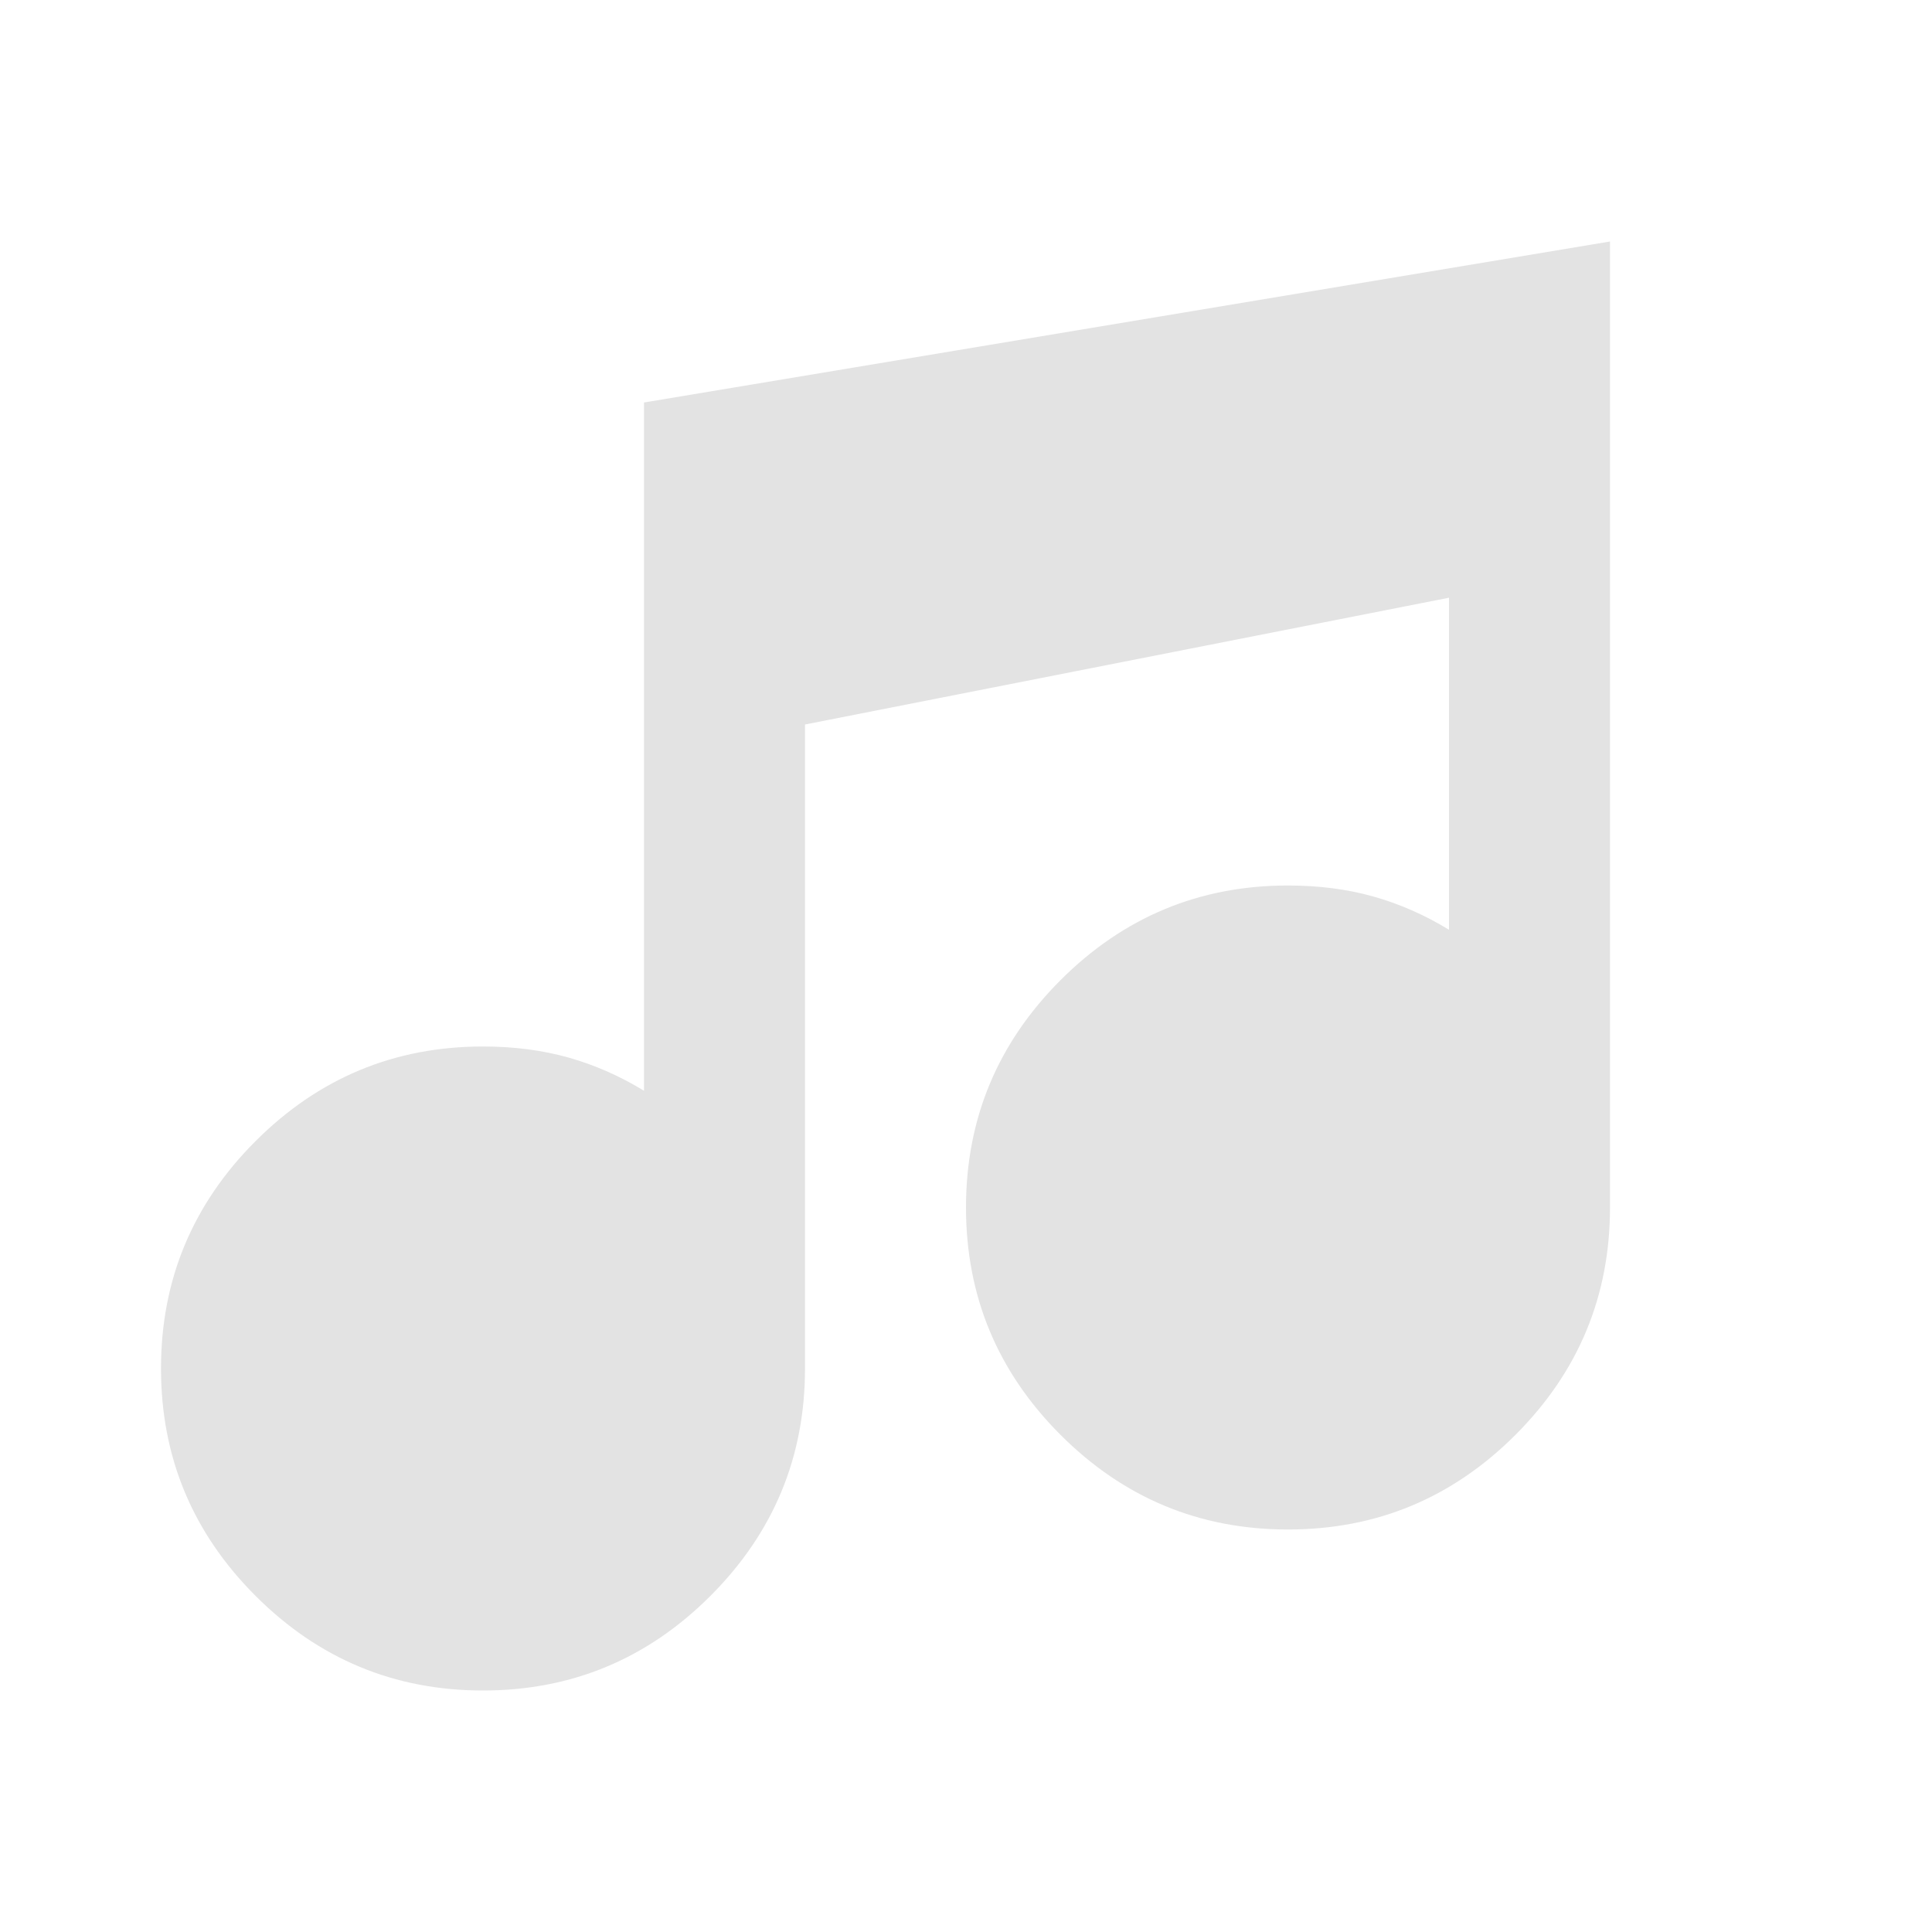
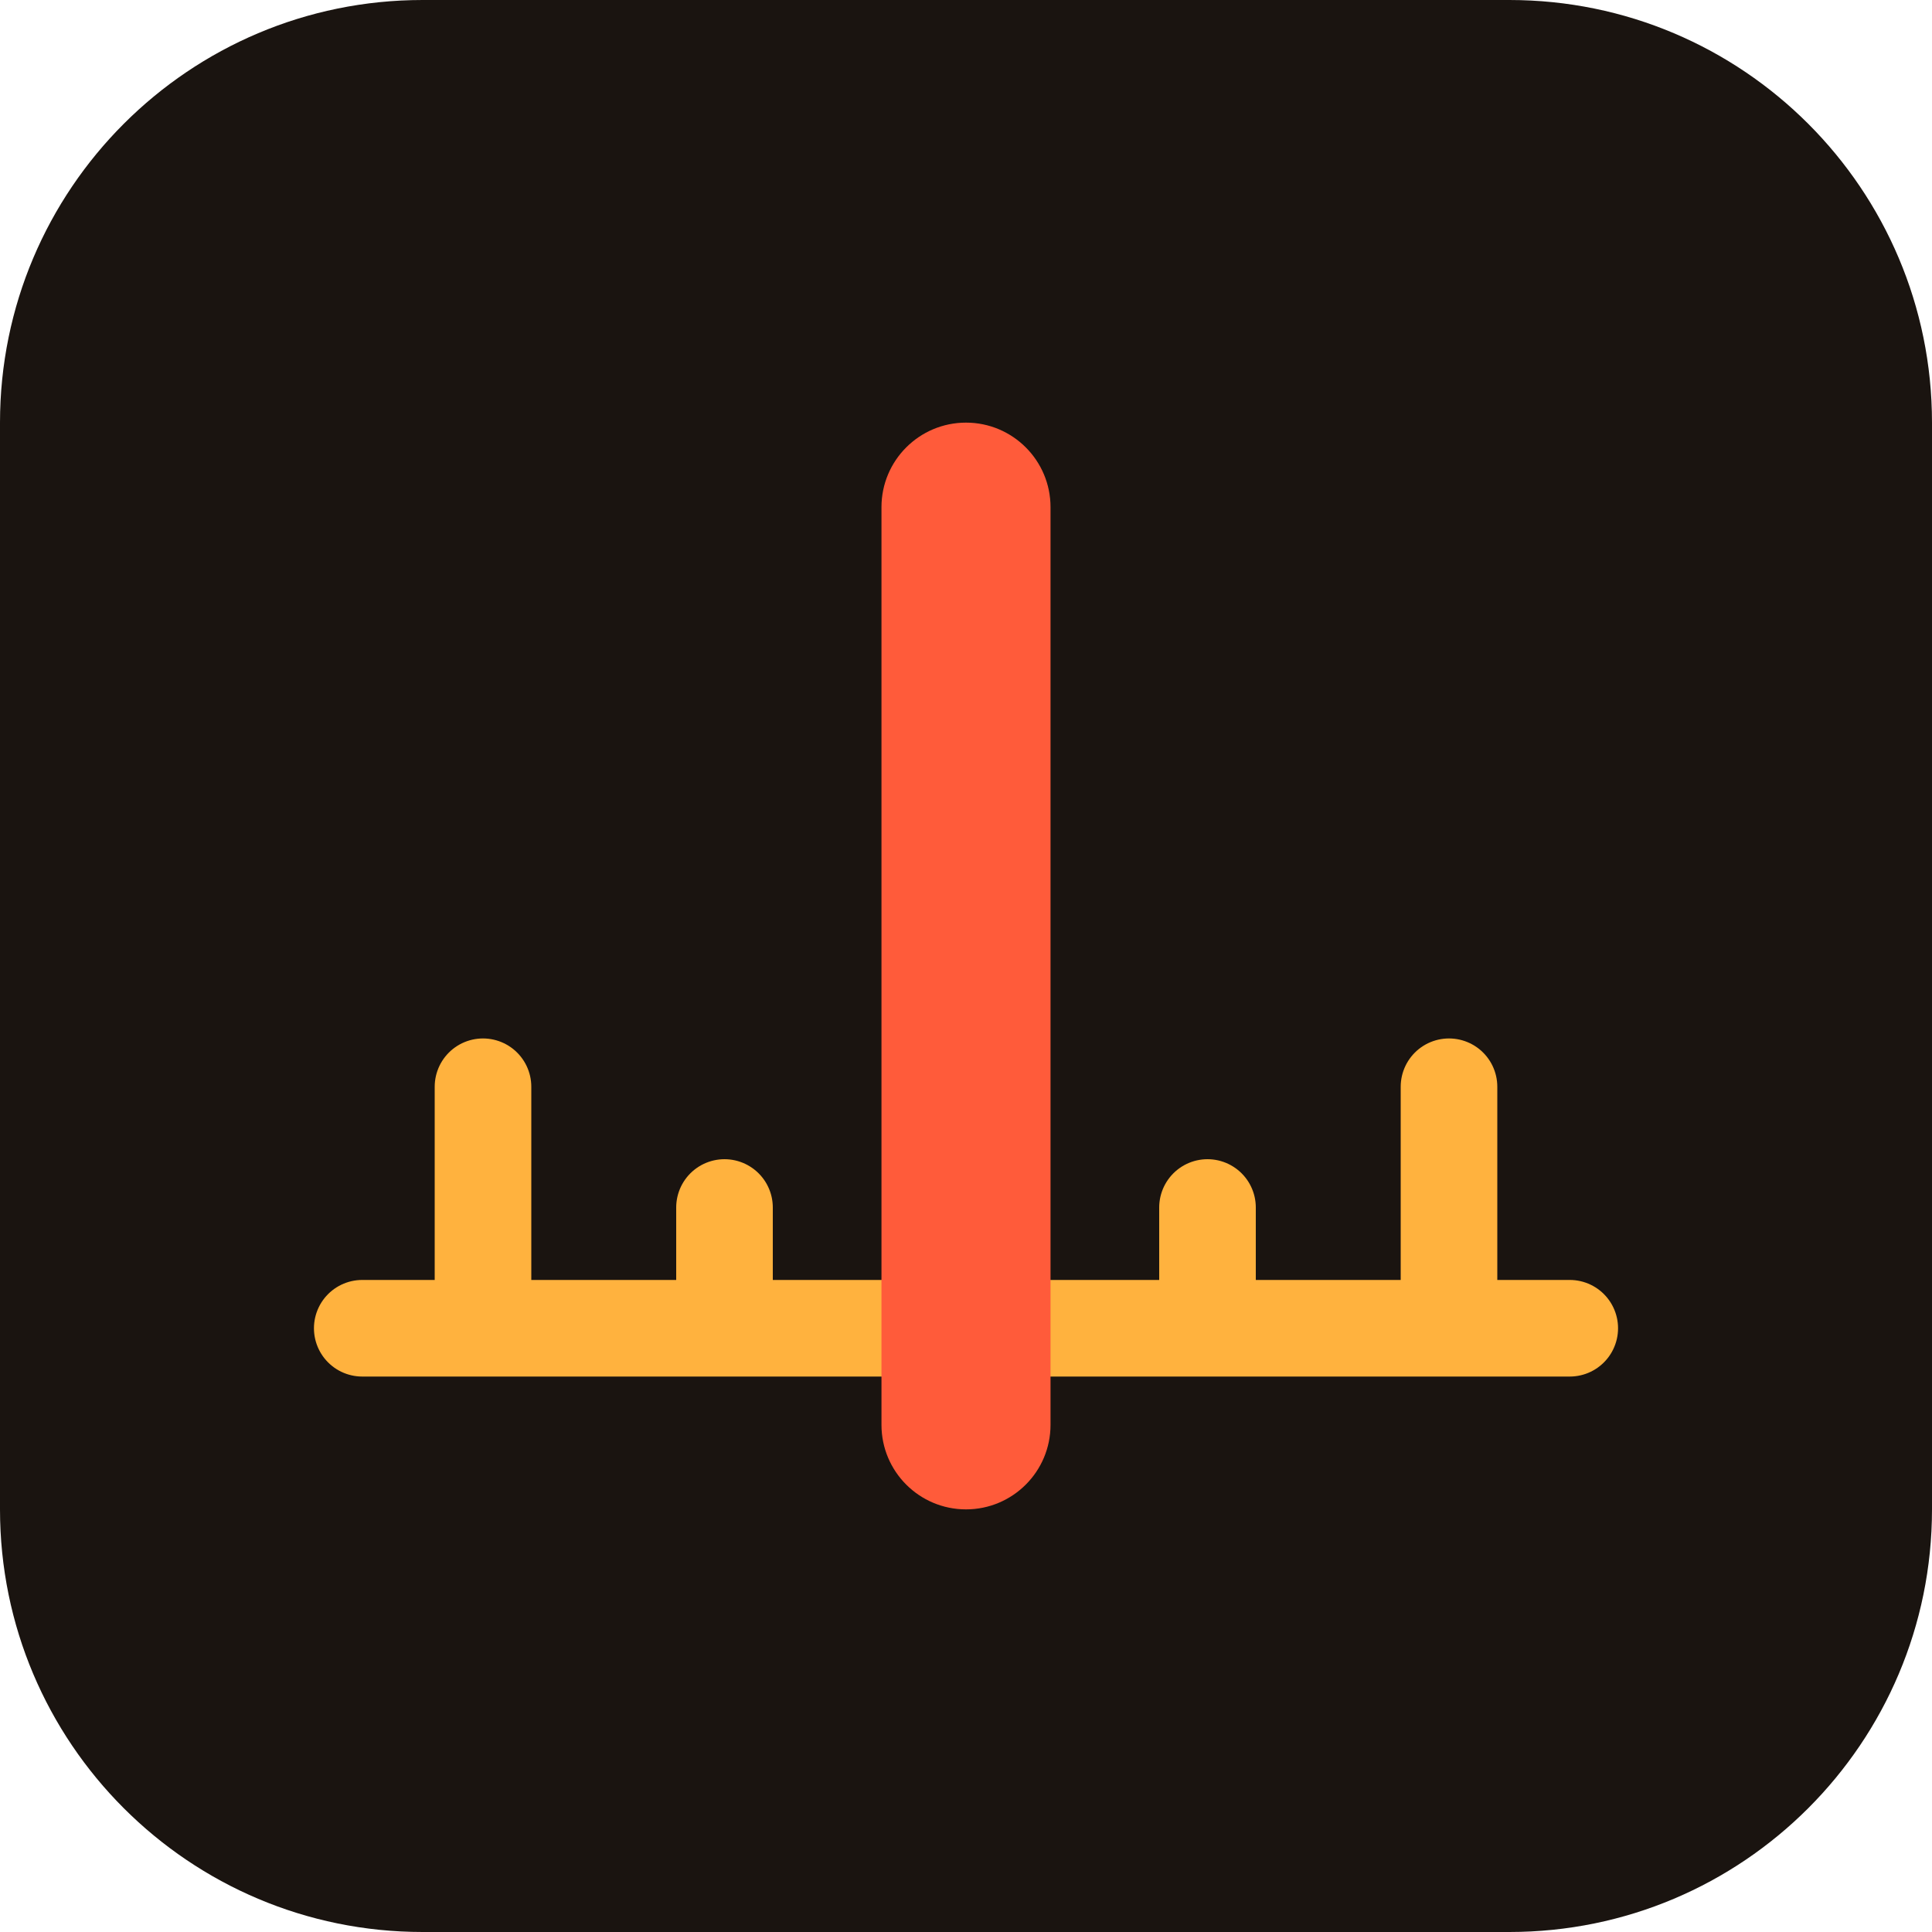
- <svg xmlns="http://www.w3.org/2000/svg" height="24px" viewBox="0 -960 960 960" width="24px" fill="#e3e3e3">
-   <path d="M127-167q-47-47-47-113t47-113q47-47 113-47 23 0 42.5 5.5T320-418v-342l480-80v480q0 66-47 113t-113 47q-66 0-113-47t-47-113q0-66 47-113t113-47q23 0 42.5 5.5T720-498v-165l-320 63v320q0 66-47 113t-113 47q-66 0-113-47Z" />
+ <svg xmlns="http://www.w3.org/2000/svg" viewBox="0 0 32 32">
+   <rect width="32" height="32" rx="7" fill="#1a1410" />
+   <path d="M6 22h20M8 22v-4M12 22v-2M16 22v-4M20 22v-2M24 22v-4" stroke="#ffb23e" stroke-width="1.6" stroke-linecap="round" fill="none" />
+   <rect x="14.6" y="7" width="2.8" height="18" rx="1.4" fill="#ff5b3a" />
</svg>
